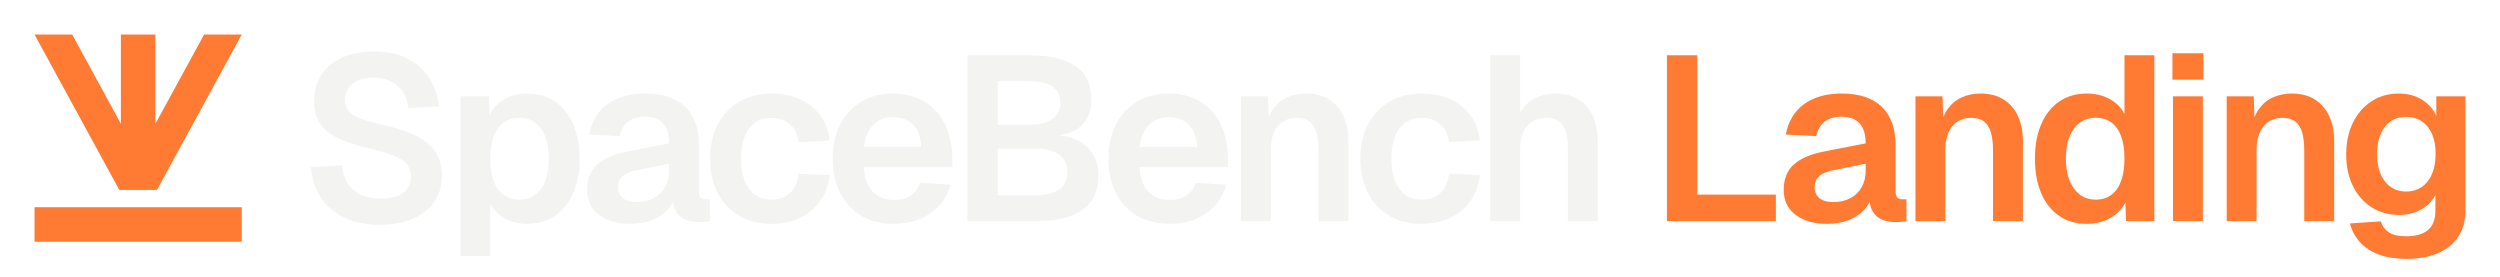
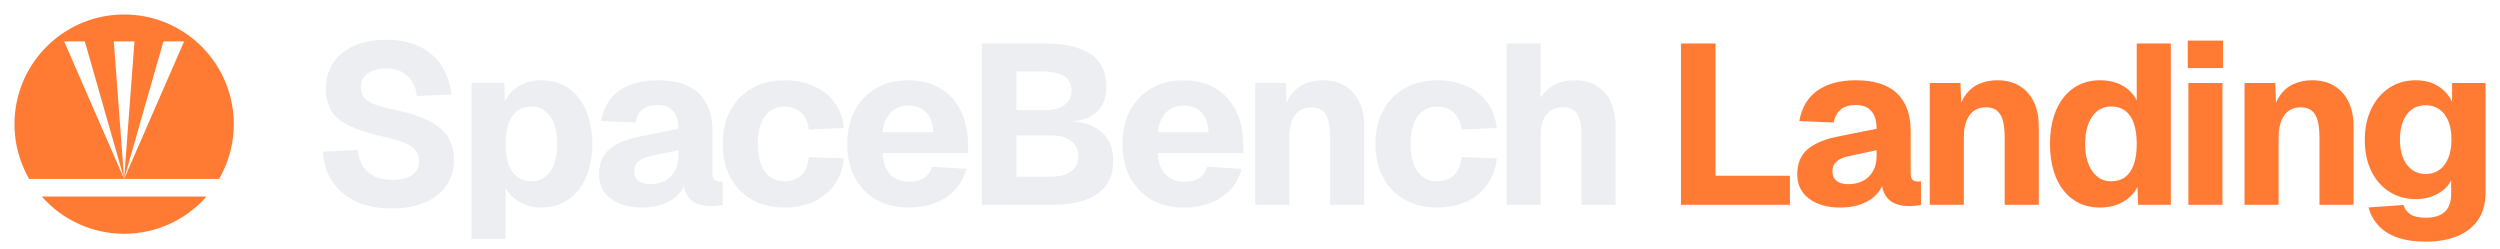
- <svg xmlns="http://www.w3.org/2000/svg" viewBox="0 0 1085.8 120" width="1085.8" height="120" role="img" aria-label="SpaceBench Landing">
-   <path fill="#FF7A33" d="M105 105L15 105L15 90L105 90ZM68.18 82.5L51.82 82.5L15 15L31.36 15L52.5 53.75L52.5 15L67.5 15L67.5 53.75L88.64 15L105 15Z" />
-   <g transform="translate(135 96)">
-     <path fill="#F3F3F1" d="M29.96 1.62Q20.99 1.62 14.48 -1.52Q7.97 -4.66 4.27 -10.29Q0.57 -15.92 0 -23.47L13.39 -24.2Q14.01 -19.55 16.08 -16.31Q18.15 -13.06 21.65 -11.4Q25.15 -9.74 30.16 -9.74Q34.42 -9.74 37.4 -10.79Q40.38 -11.84 41.95 -13.93Q43.52 -16.02 43.52 -19.06Q43.52 -21.84 42.2 -23.98Q40.87 -26.12 37.11 -27.9Q33.34 -29.67 25.98 -31.4Q17.06 -33.48 11.67 -36.08Q6.29 -38.68 3.86 -42.57Q1.44 -46.47 1.44 -52.33Q1.44 -58.65 4.55 -63.45Q7.67 -68.25 13.49 -70.94Q19.31 -73.62 27.4 -73.62Q36 -73.62 42 -70.53Q48.01 -67.44 51.45 -62.06Q54.9 -56.69 55.67 -49.73L42.37 -49.04Q41.92 -53 40.05 -55.97Q38.17 -58.94 34.97 -60.6Q31.76 -62.26 27.2 -62.26Q21.48 -62.26 18.17 -59.66Q14.87 -57.05 14.87 -52.81Q14.87 -49.91 16.28 -48Q17.69 -46.08 21.19 -44.67Q24.7 -43.26 31.13 -41.78Q40.81 -39.71 46.48 -36.6Q52.14 -33.49 54.55 -29.31Q56.95 -25.13 56.95 -19.75Q56.95 -13.18 53.6 -8.37Q50.26 -3.55 44.19 -0.96Q38.13 1.62 29.96 1.62ZM64.94 15.21V-54.15H77.35L77.64 -42.63L76.38 -43.2Q78.41 -49.14 83.02 -52.26Q87.64 -55.37 93.78 -55.37Q101.51 -55.37 106.61 -51.54Q111.71 -47.7 114.26 -41.29Q116.8 -34.88 116.8 -27.08Q116.8 -19.31 114.24 -12.88Q111.67 -6.45 106.55 -2.62Q101.43 1.22 93.7 1.22Q89.67 1.22 86.17 -0.22Q82.67 -1.66 80.18 -4.28Q77.7 -6.9 76.67 -10.47L77.92 -11.48V15.21ZM90.66 -9.29Q96.56 -9.29 99.97 -14.01Q103.38 -18.74 103.38 -27.08Q103.38 -35.41 99.97 -40.14Q96.56 -44.86 90.66 -44.86Q86.72 -44.86 83.88 -42.88Q81.03 -40.89 79.47 -36.91Q77.92 -32.94 77.92 -27.08Q77.92 -21.21 79.44 -17.24Q80.96 -13.26 83.84 -11.28Q86.72 -9.29 90.66 -9.29ZM138.79 1.22Q130.35 1.22 125.17 -2.68Q119.99 -6.57 119.99 -13.55Q119.99 -20.61 124.35 -24.54Q128.71 -28.48 137.57 -30.22L155.58 -33.73Q155.58 -39.51 152.93 -42.41Q150.29 -45.31 145.16 -45.31Q140.43 -45.31 137.73 -43.15Q135.04 -40.99 134.1 -36.89L120.9 -37.56Q122.46 -46.1 128.76 -50.73Q135.06 -55.37 145.16 -55.37Q156.72 -55.37 162.64 -49.56Q168.56 -43.75 168.56 -32.9V-13.16Q168.56 -11.01 169.3 -10.23Q170.04 -9.45 171.56 -9.45H173.29V0Q172.68 0.18 171.32 0.31Q169.96 0.45 168.58 0.45Q165.21 0.45 162.59 -0.66Q159.96 -1.76 158.5 -4.41Q157.04 -7.06 157.04 -11.72L158.22 -10.95Q157.35 -7.38 154.69 -4.61Q152.03 -1.85 147.95 -0.31Q143.88 1.22 138.79 1.22ZM141.46 -8.23Q145.78 -8.23 148.94 -9.93Q152.09 -11.62 153.84 -14.69Q155.58 -17.77 155.58 -21.86V-24.91L141.55 -22.07Q137.25 -21.21 135.33 -19.42Q133.41 -17.62 133.41 -14.77Q133.41 -11.66 135.51 -9.95Q137.61 -8.23 141.46 -8.23ZM200.06 1.22Q191.99 1.22 186.01 -2.27Q180.04 -5.76 176.73 -12.14Q173.43 -18.52 173.43 -27.08Q173.43 -35.63 176.73 -41.96Q180.04 -48.29 186.01 -51.83Q191.99 -55.37 200.06 -55.37Q206.93 -55.37 212.34 -52.95Q217.74 -50.52 221.13 -45.98Q224.52 -41.44 225.35 -34.97L211.92 -34.28Q211.13 -39.45 207.95 -42.14Q204.76 -44.82 200.06 -44.82Q193.79 -44.82 190.32 -40.13Q186.86 -35.43 186.86 -27.08Q186.86 -18.68 190.32 -13.98Q193.79 -9.29 200.06 -9.29Q204.8 -9.29 208.01 -12.07Q211.21 -14.85 211.92 -20.57L225.35 -19.96Q224.56 -13.49 221.21 -8.73Q217.87 -3.98 212.46 -1.38Q207.06 1.22 200.06 1.22ZM253.18 1.22Q245.08 1.22 239.13 -2.27Q233.18 -5.76 229.92 -12.14Q226.67 -18.52 226.67 -27.08Q226.67 -35.63 229.92 -41.96Q233.18 -48.29 239.07 -51.83Q244.96 -55.37 252.93 -55.37Q260.66 -55.37 266.46 -51.91Q272.26 -48.45 275.44 -41.96Q278.61 -35.47 278.61 -26.37V-23.47H240.14Q240.52 -16.31 244.02 -12.74Q247.52 -9.17 253.34 -9.17Q257.68 -9.17 260.55 -11.1Q263.42 -13.04 264.57 -16.61L277.84 -15.78Q275.67 -7.93 269.11 -3.36Q262.55 1.22 253.18 1.22ZM240.14 -32.19H265.14Q264.74 -38.78 261.42 -41.96Q258.1 -45.15 252.93 -45.15Q247.72 -45.15 244.32 -41.81Q240.93 -38.47 240.14 -32.19ZM285.16 0V-72H312.09Q325.28 -72 332.13 -67.31Q338.99 -62.63 338.99 -52.51Q338.99 -47.97 337.1 -44.58Q335.22 -41.19 331.63 -39.26Q328.04 -37.32 322.99 -37.07L322.93 -37.36Q332.07 -36.99 337.05 -32.28Q342.03 -27.56 342.03 -19.82Q342.03 -9.86 335.2 -4.93Q328.36 0 315.75 0ZM298.34 -11.2H315.22Q321.4 -11.2 325 -13.73Q328.6 -16.27 328.6 -21.21Q328.6 -26.16 325.02 -28.81Q321.44 -31.46 315.22 -31.46H298.34ZM298.34 -41.76H311.77Q318.22 -41.76 321.89 -44.22Q325.56 -46.69 325.56 -51.29Q325.56 -56.16 322 -58.48Q318.44 -60.8 311.77 -60.8H298.34ZM372.94 1.22Q364.85 1.22 358.89 -2.27Q352.94 -5.76 349.69 -12.14Q346.43 -18.52 346.43 -27.08Q346.43 -35.63 349.69 -41.96Q352.94 -48.29 358.83 -51.83Q364.73 -55.37 372.7 -55.37Q380.42 -55.37 386.22 -51.91Q392.02 -48.45 395.2 -41.96Q398.37 -35.47 398.37 -26.37V-23.47H359.9Q360.28 -16.31 363.78 -12.74Q367.28 -9.17 373.1 -9.17Q377.44 -9.17 380.31 -11.1Q383.18 -13.04 384.34 -16.61L397.6 -15.78Q395.43 -7.93 388.87 -3.36Q382.31 1.22 372.94 1.22ZM359.9 -32.19H384.91Q384.5 -38.78 381.18 -41.96Q377.87 -45.15 372.7 -45.15Q367.48 -45.15 364.09 -41.81Q360.69 -38.47 359.9 -32.19ZM403.95 0V-54.15H415.69L416.2 -38.96L414.62 -39.59Q415.47 -45.25 417.99 -48.71Q420.5 -52.16 424.18 -53.77Q427.86 -55.37 432.22 -55.37Q438.21 -55.37 442.29 -52.75Q446.38 -50.14 448.5 -45.52Q450.62 -40.91 450.62 -34.82V0H437.64V-30.65Q437.64 -35.21 436.76 -38.36Q435.87 -41.52 433.81 -43.17Q431.74 -44.82 428.25 -44.82Q423.04 -44.82 419.98 -41.18Q416.93 -37.54 416.93 -30.65V0ZM482.48 1.22Q474.41 1.22 468.44 -2.27Q462.46 -5.76 459.16 -12.14Q455.85 -18.52 455.85 -27.08Q455.85 -35.63 459.16 -41.96Q462.46 -48.29 468.44 -51.83Q474.41 -55.37 482.48 -55.37Q489.36 -55.37 494.76 -52.95Q500.17 -50.52 503.55 -45.98Q506.94 -41.44 507.77 -34.97L494.35 -34.28Q493.55 -39.45 490.37 -42.14Q487.19 -44.82 482.48 -44.82Q476.21 -44.82 472.75 -40.13Q469.28 -35.43 469.28 -27.08Q469.28 -18.68 472.75 -13.98Q476.21 -9.29 482.48 -9.29Q487.23 -9.29 490.43 -12.07Q493.64 -14.85 494.35 -20.57L507.77 -19.96Q506.98 -13.49 503.64 -8.73Q500.29 -3.98 494.88 -1.38Q489.48 1.22 482.48 1.22ZM512.25 0V-72H525.24V-41.76L523.57 -41.8Q524.42 -46.47 526.84 -49.45Q529.25 -52.43 532.82 -53.9Q536.39 -55.37 540.65 -55.37Q546.63 -55.37 550.7 -52.76Q554.77 -50.16 556.84 -45.5Q558.92 -40.85 558.92 -34.82V0H545.94V-31.62Q545.94 -38.25 543.74 -41.54Q541.54 -44.82 536.71 -44.82Q531.44 -44.82 528.34 -41.39Q525.24 -37.97 525.24 -31.31V0Z" />
-     <path fill="#FF7A33" d="M588.98 0V-72H602.16V-4.1L595 -11.48H636.3V0ZM658.51 1.22Q650.07 1.22 644.89 -2.68Q639.7 -6.57 639.7 -13.55Q639.7 -20.61 644.07 -24.54Q648.43 -28.48 657.29 -30.22L675.3 -33.73Q675.3 -39.51 672.65 -42.41Q670.01 -45.31 664.87 -45.31Q660.15 -45.31 657.45 -43.15Q654.75 -40.99 653.82 -36.89L640.62 -37.56Q642.18 -46.1 648.48 -50.73Q654.77 -55.37 664.87 -55.37Q676.44 -55.37 682.36 -49.56Q688.28 -43.75 688.28 -32.9V-13.16Q688.28 -11.01 689.02 -10.23Q689.76 -9.45 691.28 -9.45H693.01V0Q692.4 0.18 691.04 0.31Q689.68 0.45 688.3 0.45Q684.93 0.45 682.31 -0.66Q679.68 -1.76 678.22 -4.41Q676.76 -7.06 676.76 -11.72L677.94 -10.95Q677.06 -7.38 674.41 -4.61Q671.75 -1.85 667.67 -0.31Q663.6 1.22 658.51 1.22ZM661.18 -8.23Q665.5 -8.23 668.66 -9.93Q671.81 -11.62 673.55 -14.69Q675.3 -17.77 675.3 -21.86V-24.91L661.26 -22.07Q656.96 -21.21 655.05 -19.42Q653.13 -17.62 653.13 -14.77Q653.13 -11.66 655.23 -9.95Q657.33 -8.23 661.18 -8.23ZM696.92 0V-54.15H708.66L709.17 -38.96L707.59 -39.59Q708.44 -45.25 710.95 -48.71Q713.47 -52.16 717.15 -53.77Q720.83 -55.37 725.19 -55.37Q731.18 -55.37 735.26 -52.75Q739.35 -50.14 741.47 -45.52Q743.59 -40.91 743.59 -34.82V0H730.61V-30.65Q730.61 -35.21 729.73 -38.36Q728.84 -41.52 726.77 -43.17Q724.71 -44.82 721.22 -44.82Q716 -44.82 712.95 -41.18Q709.9 -37.54 709.9 -30.65V0ZM771.25 1.22Q764.34 1.22 759.3 -2.25Q754.26 -5.72 751.54 -12.07Q748.82 -18.42 748.82 -27.08Q748.82 -35.74 751.56 -42.08Q754.3 -48.43 759.36 -51.9Q764.42 -55.37 771.25 -55.37Q776.91 -55.37 781.21 -53.03Q785.51 -50.68 787.7 -46.49V-72H800.68V0H788.39L788.09 -8.03Q785.85 -3.67 781.39 -1.23Q776.93 1.22 771.25 1.22ZM775.17 -9.29Q779.2 -9.29 781.99 -11.36Q784.78 -13.43 786.24 -17.41Q787.7 -21.4 787.7 -27.08Q787.7 -32.88 786.24 -36.83Q784.78 -40.79 781.99 -42.82Q779.2 -44.86 775.17 -44.86Q769.24 -44.86 765.75 -40.11Q762.25 -35.35 762.25 -27.08Q762.25 -18.94 765.77 -14.12Q769.28 -9.29 775.17 -9.29ZM808.77 0V-54.15H821.75V0ZM808.53 -61.39V-72.87H822V-61.39ZM832.1 0V-54.15H843.84L844.35 -38.96L842.77 -39.59Q843.62 -45.25 846.13 -48.71Q848.65 -52.16 852.33 -53.77Q856.01 -55.37 860.37 -55.37Q866.35 -55.37 870.44 -52.75Q874.53 -50.14 876.65 -45.52Q878.77 -40.91 878.77 -34.82V0H865.78V-30.65Q865.78 -35.21 864.9 -38.36Q864.02 -41.52 861.95 -43.17Q859.88 -44.82 856.39 -44.82Q851.18 -44.82 848.13 -41.18Q845.08 -37.54 845.08 -30.65V0ZM910.22 16.43Q903.1 16.43 898.05 14.5Q893 12.57 889.9 9.09Q886.8 5.6 885.6 1.05L898.99 0.12Q899.96 3.14 902.48 4.88Q905.01 6.61 910.22 6.61Q916.27 6.61 919.5 3.91Q922.74 1.22 922.74 -4.5V-11.32Q920.81 -7.38 916.55 -5.01Q912.29 -2.64 907.02 -2.64Q900.3 -2.64 895.08 -5.94Q889.86 -9.25 886.93 -15.17Q884 -21.09 884 -28.94Q884 -36.73 886.9 -42.66Q889.8 -48.59 894.96 -51.98Q900.12 -55.37 906.77 -55.37Q912.66 -55.37 916.9 -52.73Q921.15 -50.1 923.14 -45.71V-54.15H935.8V-4.79Q935.8 2.15 932.61 6.89Q929.43 11.62 923.69 14.02Q917.95 16.43 910.22 16.43ZM910.06 -12.82Q915.86 -12.82 919.31 -17.13Q922.76 -21.44 922.82 -29.02Q922.88 -34.07 921.33 -37.69Q919.77 -41.31 916.88 -43.27Q913.99 -45.23 910.06 -45.23Q904.06 -45.23 900.74 -40.84Q897.42 -36.45 897.42 -29.02Q897.42 -21.56 900.84 -17.19Q904.26 -12.82 910.06 -12.82Z" />
+ <svg xmlns="http://www.w3.org/2000/svg" viewBox="0 0 1208.42 120" width="1208.42" height="120" role="img" aria-label="SpaceBench Landing">
+   <path fill="#FF7A33" d="M99.8 95A53 53 0 0 1 20.2 95ZM14.1 86.5A53 53 0 1 1 105.9 86.5ZM60 86.5L89 20L79 20ZM60 86.5L65 20L55 20ZM60 86.5L41 20L31 20Z" />
+   <g transform="translate(156 99)">
+     <path fill="#ECEEF1" d="M33.24 1.76Q23.18 1.76 15.95 -1.65Q8.72 -5.05 4.66 -11.21Q0.59 -17.36 0 -25.66L16.81 -26.52Q17.45 -21.88 19.49 -18.64Q21.53 -15.4 24.99 -13.74Q28.45 -12.08 33.46 -12.08Q37.64 -12.08 40.56 -13.08Q43.48 -14.08 45.02 -16.11Q46.56 -18.13 46.56 -21.09Q46.56 -23.8 45.25 -25.87Q43.94 -27.95 40.22 -29.65Q36.5 -31.35 29.2 -33Q19.2 -35.24 13.12 -38.09Q7.03 -40.93 4.27 -45.28Q1.52 -49.63 1.52 -56.25Q1.52 -63.23 5.01 -68.53Q8.5 -73.83 15.05 -76.79Q21.6 -79.76 30.74 -79.76Q40.43 -79.76 47.11 -76.35Q53.79 -72.95 57.58 -67.01Q61.37 -61.08 62.18 -53.35L45.5 -52.56Q45.11 -56.62 43.24 -59.61Q41.37 -62.6 38.2 -64.26Q35.02 -65.92 30.52 -65.92Q24.85 -65.92 21.62 -63.41Q18.39 -60.91 18.39 -56.82Q18.39 -53.92 19.83 -51.99Q21.27 -50.05 24.77 -48.67Q28.28 -47.28 34.61 -45.92Q45.44 -43.77 51.77 -40.38Q58.09 -37 60.76 -32.41Q63.43 -27.82 63.43 -21.88Q63.43 -14.61 59.75 -9.28Q56.07 -3.95 49.29 -1.1Q42.52 1.76 33.24 1.76ZM71.91 16.48V-58.88H87.8L88.15 -46.43L86.77 -47.02Q88.96 -53.44 93.91 -56.82Q98.85 -60.2 105.49 -60.2Q113.7 -60.2 119.22 -56.12Q124.73 -52.03 127.52 -45.08Q130.31 -38.12 130.31 -29.44Q130.31 -20.83 127.49 -13.84Q124.67 -6.86 119.12 -2.77Q113.57 1.32 105.35 1.32Q101.05 1.32 97.31 -0.25Q93.58 -1.82 90.89 -4.7Q88.19 -7.58 87.01 -11.51L88.39 -12.39V16.48ZM100.85 -11.36Q106.65 -11.36 109.99 -16.18Q113.33 -21 113.33 -29.44Q113.33 -37.88 109.99 -42.7Q106.65 -47.53 100.85 -47.53Q96.98 -47.53 94.19 -45.5Q91.4 -43.48 89.9 -39.44Q88.39 -35.4 88.39 -29.44Q88.39 -23.49 89.88 -19.44Q91.36 -15.4 94.17 -13.38Q96.98 -11.36 100.85 -11.36ZM154.29 1.32Q145.08 1.32 139.32 -2.92Q133.57 -7.16 133.57 -14.77Q133.57 -22.5 138.46 -26.75Q143.34 -31 152.97 -32.96L171.91 -36.74Q171.91 -42.45 169.34 -45.35Q166.77 -48.25 161.89 -48.25Q157.23 -48.25 154.6 -46.09Q151.98 -43.92 151.12 -39.79L134.56 -40.49Q136.27 -50.25 143.34 -55.23Q150.42 -60.2 161.89 -60.2Q175.07 -60.2 181.73 -53.92Q188.39 -47.63 188.39 -35.55V-15.51Q188.39 -13.01 189.23 -12.15Q190.08 -11.29 191.73 -11.29H193.37V0Q192.6 0.24 190.89 0.43Q189.18 0.62 187.49 0.62Q183.99 0.62 180.96 -0.55Q177.93 -1.71 176.1 -4.67Q174.28 -7.62 174.28 -13.01L175.64 -11.86Q174.61 -7.93 171.78 -4.94Q168.94 -1.96 164.51 -0.32Q160.09 1.32 154.29 1.32ZM158.2 -9.98Q162.31 -9.98 165.37 -11.6Q168.44 -13.23 170.17 -16.27Q171.91 -19.31 171.91 -23.55V-26.41L158.55 -23.55Q154.53 -22.72 152.54 -20.93Q150.55 -19.14 150.55 -16.3Q150.55 -13.29 152.51 -11.63Q154.46 -9.98 158.2 -9.98ZM223.26 1.32Q214.2 1.32 207.49 -2.48Q200.78 -6.28 197.05 -13.22Q193.33 -20.15 193.33 -29.44Q193.33 -38.74 197.05 -45.61Q200.78 -52.49 207.49 -56.35Q214.2 -60.2 223.26 -60.2Q231.08 -60.2 237.25 -57.45Q243.43 -54.69 247.28 -49.56Q251.14 -44.43 251.99 -37.15L235.01 -36.36Q234.22 -41.86 231.08 -44.66Q227.94 -47.46 223.26 -47.46Q217.08 -47.46 213.7 -42.71Q210.31 -37.97 210.31 -29.44Q210.31 -20.85 213.7 -16.11Q217.08 -11.36 223.26 -11.36Q228 -11.36 231.18 -14.23Q234.35 -17.09 235.01 -23.09L251.99 -22.43Q251.2 -15.16 247.41 -9.82Q243.62 -4.48 237.45 -1.58Q231.28 1.32 223.26 1.32ZM283.26 1.32Q274.23 1.32 267.55 -2.48Q260.87 -6.28 257.2 -13.22Q253.53 -20.15 253.53 -29.44Q253.53 -38.74 257.2 -45.61Q260.87 -52.49 267.51 -56.35Q274.14 -60.2 283.08 -60.2Q291.85 -60.2 298.37 -56.37Q304.88 -52.53 308.42 -45.39Q311.96 -38.25 311.96 -28.34V-25H270.58Q270.93 -18.04 274.39 -14.6Q277.86 -11.16 283.52 -11.16Q287.72 -11.16 290.54 -12.96Q293.37 -14.76 294.53 -18.37L311.14 -17.4Q308.77 -8.55 301.32 -3.61Q293.87 1.32 283.26 1.32ZM270.58 -35.11H295.13Q294.8 -41.59 291.52 -44.79Q288.25 -47.99 283.08 -47.99Q277.97 -47.99 274.61 -44.62Q271.26 -41.26 270.58 -35.11ZM318.59 0V-78H348.96Q363.46 -78 371.14 -72.91Q378.82 -67.83 378.82 -56.82Q378.82 -51.96 376.85 -48.38Q374.88 -44.8 371.08 -42.72Q367.28 -40.65 361.88 -40.25L361.83 -40.38Q371.7 -39.79 376.9 -34.79Q382.11 -29.79 382.11 -21.49Q382.11 -10.63 374.47 -5.32Q366.82 0 352.69 0ZM335.29 -13.58H351.83Q357.88 -13.58 361.56 -16.05Q365.24 -18.52 365.24 -23.49Q365.24 -28.45 361.59 -31.02Q357.94 -33.59 351.83 -33.59H335.29ZM335.29 -45.72H348.43Q354.63 -45.72 358.28 -48.11Q361.94 -50.49 361.94 -55.06Q361.94 -59.9 358.38 -62.16Q354.82 -64.42 348.43 -64.42H335.29ZM416.3 1.32Q407.27 1.32 400.59 -2.48Q393.91 -6.28 390.24 -13.22Q386.57 -20.15 386.57 -29.44Q386.57 -38.74 390.24 -45.61Q393.91 -52.49 400.55 -56.35Q407.18 -60.2 416.12 -60.2Q424.89 -60.2 431.41 -56.37Q437.92 -52.53 441.46 -45.39Q445 -38.25 445 -28.34V-25H403.62Q403.97 -18.04 407.43 -14.6Q410.9 -11.16 416.56 -11.16Q420.76 -11.16 423.58 -12.96Q426.41 -14.76 427.57 -18.37L444.18 -17.4Q441.81 -8.55 434.36 -3.61Q426.91 1.32 416.3 1.32ZM403.62 -35.11H428.17Q427.84 -41.59 424.56 -44.79Q421.29 -47.99 416.12 -47.99Q411 -47.99 407.65 -44.62Q404.3 -41.26 403.62 -35.11ZM450.71 0V-58.88H465.56L466.22 -41.61L464.2 -42.14Q465.03 -48.76 467.75 -52.7Q470.46 -56.64 474.49 -58.42Q478.52 -60.2 483.36 -60.2Q489.73 -60.2 494.2 -57.43Q498.67 -54.67 501.05 -49.67Q503.42 -44.67 503.42 -37.86V0H486.94V-32.39Q486.94 -37.11 486.14 -40.4Q485.34 -43.68 483.35 -45.4Q481.36 -47.13 477.89 -47.13Q472.77 -47.13 469.98 -43.33Q467.19 -39.53 467.19 -32.39V0ZM538.77 1.32Q529.72 1.32 523.01 -2.48Q516.29 -6.28 512.57 -13.22Q508.85 -20.15 508.85 -29.44Q508.85 -38.74 512.57 -45.61Q516.29 -52.49 523.01 -56.35Q529.72 -60.2 538.77 -60.2Q546.59 -60.2 552.77 -57.45Q558.94 -54.69 562.8 -49.56Q566.65 -44.43 567.51 -37.15L550.53 -36.36Q549.74 -41.86 546.59 -44.66Q543.45 -47.46 538.77 -47.46Q532.6 -47.46 529.21 -42.71Q525.83 -37.97 525.83 -29.44Q525.83 -20.85 529.21 -16.11Q532.6 -11.36 538.77 -11.36Q543.52 -11.36 546.69 -14.23Q549.87 -17.09 550.53 -23.09L567.51 -22.43Q566.72 -15.16 562.93 -9.82Q559.14 -4.48 552.96 -1.58Q546.79 1.32 538.77 1.32ZM572.21 0V-78H588.69V-45.17L586.54 -45.13Q587.37 -50.29 589.98 -53.6Q592.58 -56.91 596.46 -58.55Q600.34 -60.2 604.95 -60.2Q611.54 -60.2 615.98 -57.37Q620.42 -54.53 622.67 -49.47Q624.92 -44.41 624.92 -37.86V0H608.44V-33.97Q608.44 -40.52 606.38 -43.82Q604.31 -47.13 599.55 -47.13Q594.49 -47.13 591.59 -43.7Q588.69 -40.27 588.69 -33.53V0Z" />
+     <path fill="#FF7A33" d="M656.52 0V-78H673.22V-4.46L663.94 -14.04H709.18V0ZM733.46 1.32Q724.26 1.32 718.5 -2.92Q712.74 -7.16 712.74 -14.77Q712.74 -22.5 717.63 -26.75Q722.52 -31 732.15 -32.96L751.09 -36.74Q751.09 -42.45 748.51 -45.35Q745.94 -48.25 741.07 -48.25Q736.41 -48.25 733.78 -46.09Q731.16 -43.92 730.3 -39.79L713.73 -40.49Q715.45 -50.25 722.52 -55.23Q729.6 -60.2 741.07 -60.2Q754.25 -60.2 760.91 -53.92Q767.56 -47.63 767.56 -35.55V-15.51Q767.56 -13.01 768.41 -12.15Q769.26 -11.29 770.9 -11.29H772.55V0Q771.78 0.24 770.07 0.43Q768.35 0.62 766.66 0.62Q763.17 0.62 760.14 -0.55Q757.11 -1.71 755.28 -4.67Q753.46 -7.62 753.46 -13.01L754.82 -11.86Q753.79 -7.93 750.95 -4.94Q748.12 -1.96 743.69 -0.32Q739.26 1.32 733.46 1.32ZM737.37 -9.98Q741.48 -9.98 744.55 -11.6Q747.61 -13.23 749.35 -16.27Q751.09 -19.31 751.09 -23.55V-26.41L737.73 -23.55Q733.71 -22.72 731.72 -20.93Q729.73 -19.14 729.73 -16.3Q729.73 -13.29 731.68 -11.63Q733.64 -9.98 737.37 -9.98ZM776.77 0V-58.88H791.62L792.28 -41.61L790.26 -42.14Q791.1 -48.76 793.81 -52.7Q796.52 -56.64 800.55 -58.42Q804.59 -60.2 809.42 -60.2Q815.79 -60.2 820.26 -57.43Q824.73 -54.67 827.11 -49.67Q829.48 -44.67 829.48 -37.86V0H813V-32.39Q813 -37.11 812.2 -40.4Q811.4 -43.68 809.41 -45.4Q807.42 -47.13 803.95 -47.13Q798.83 -47.13 796.04 -43.33Q793.25 -39.53 793.25 -32.39V0ZM859.05 1.32Q851.61 1.32 846.19 -2.45Q840.77 -6.22 837.84 -13.13Q834.91 -20.04 834.91 -29.44Q834.91 -38.85 837.87 -45.76Q840.84 -52.67 846.29 -56.43Q851.74 -60.2 859.05 -60.2Q865.34 -60.2 869.91 -57.63Q874.48 -55.06 876.83 -50.49V-78H893.31V0H877.51L877.18 -8.66Q874.76 -3.93 869.99 -1.31Q865.21 1.32 859.05 1.32ZM864.48 -11.36Q868.46 -11.36 871.21 -13.4Q873.95 -15.45 875.39 -19.48Q876.83 -23.51 876.83 -29.44Q876.83 -35.46 875.39 -39.47Q873.95 -43.48 871.21 -45.5Q868.46 -47.53 864.48 -47.53Q858.7 -47.53 855.3 -42.68Q851.89 -37.84 851.89 -29.44Q851.89 -21.22 855.33 -16.29Q858.77 -11.36 864.48 -11.36ZM901.79 0V-58.88H918.27V0ZM901.5 -66.09V-79.36H918.55V-66.09ZM928.93 0V-58.88H943.78L944.44 -41.61L942.42 -42.14Q943.25 -48.76 945.96 -52.7Q948.68 -56.64 952.71 -58.42Q956.74 -60.2 961.58 -60.2Q967.95 -60.2 972.42 -57.43Q976.89 -54.67 979.26 -49.67Q981.64 -44.67 981.64 -37.86V0H965.16V-32.39Q965.16 -37.11 964.35 -40.4Q963.55 -43.68 961.56 -45.4Q959.58 -47.13 956.1 -47.13Q950.98 -47.13 948.19 -43.33Q945.4 -39.53 945.4 -32.39V0ZM1016.66 17.8Q1008.22 17.8 1002.54 15.71Q996.86 13.62 993.52 9.88Q990.18 6.13 988.84 1.27L1005.76 0.09Q1006.68 2.97 1009.11 4.6Q1011.54 6.24 1016.66 6.24Q1022.53 6.24 1025.67 3.45Q1028.81 0.66 1028.81 -5.45V-11.8Q1026.72 -7.71 1022.11 -5.23Q1017.49 -2.75 1011.78 -2.75Q1004.55 -2.75 998.95 -6.31Q993.35 -9.87 990.2 -16.3Q987.06 -22.74 987.06 -31.38Q987.06 -39.86 990.18 -46.34Q993.3 -52.82 998.86 -56.51Q1004.42 -60.2 1011.61 -60.2Q1018.09 -60.2 1022.55 -57.35Q1027.01 -54.49 1029.25 -49.79V-58.88H1045.42V-5.8Q1045.42 2.07 1041.78 7.32Q1038.15 12.57 1031.68 15.18Q1025.21 17.8 1016.66 17.8ZM1016.5 -14.9Q1022.2 -14.9 1025.55 -19.29Q1028.9 -23.69 1028.94 -31.51Q1028.98 -36.69 1027.48 -40.41Q1025.97 -44.12 1023.17 -46.12Q1020.37 -48.12 1016.5 -48.12Q1010.59 -48.12 1007.32 -43.59Q1004.05 -39.07 1004.05 -31.51Q1004.05 -23.88 1007.43 -19.39Q1010.81 -14.9 1016.5 -14.9Z" />
  </g>
</svg>
